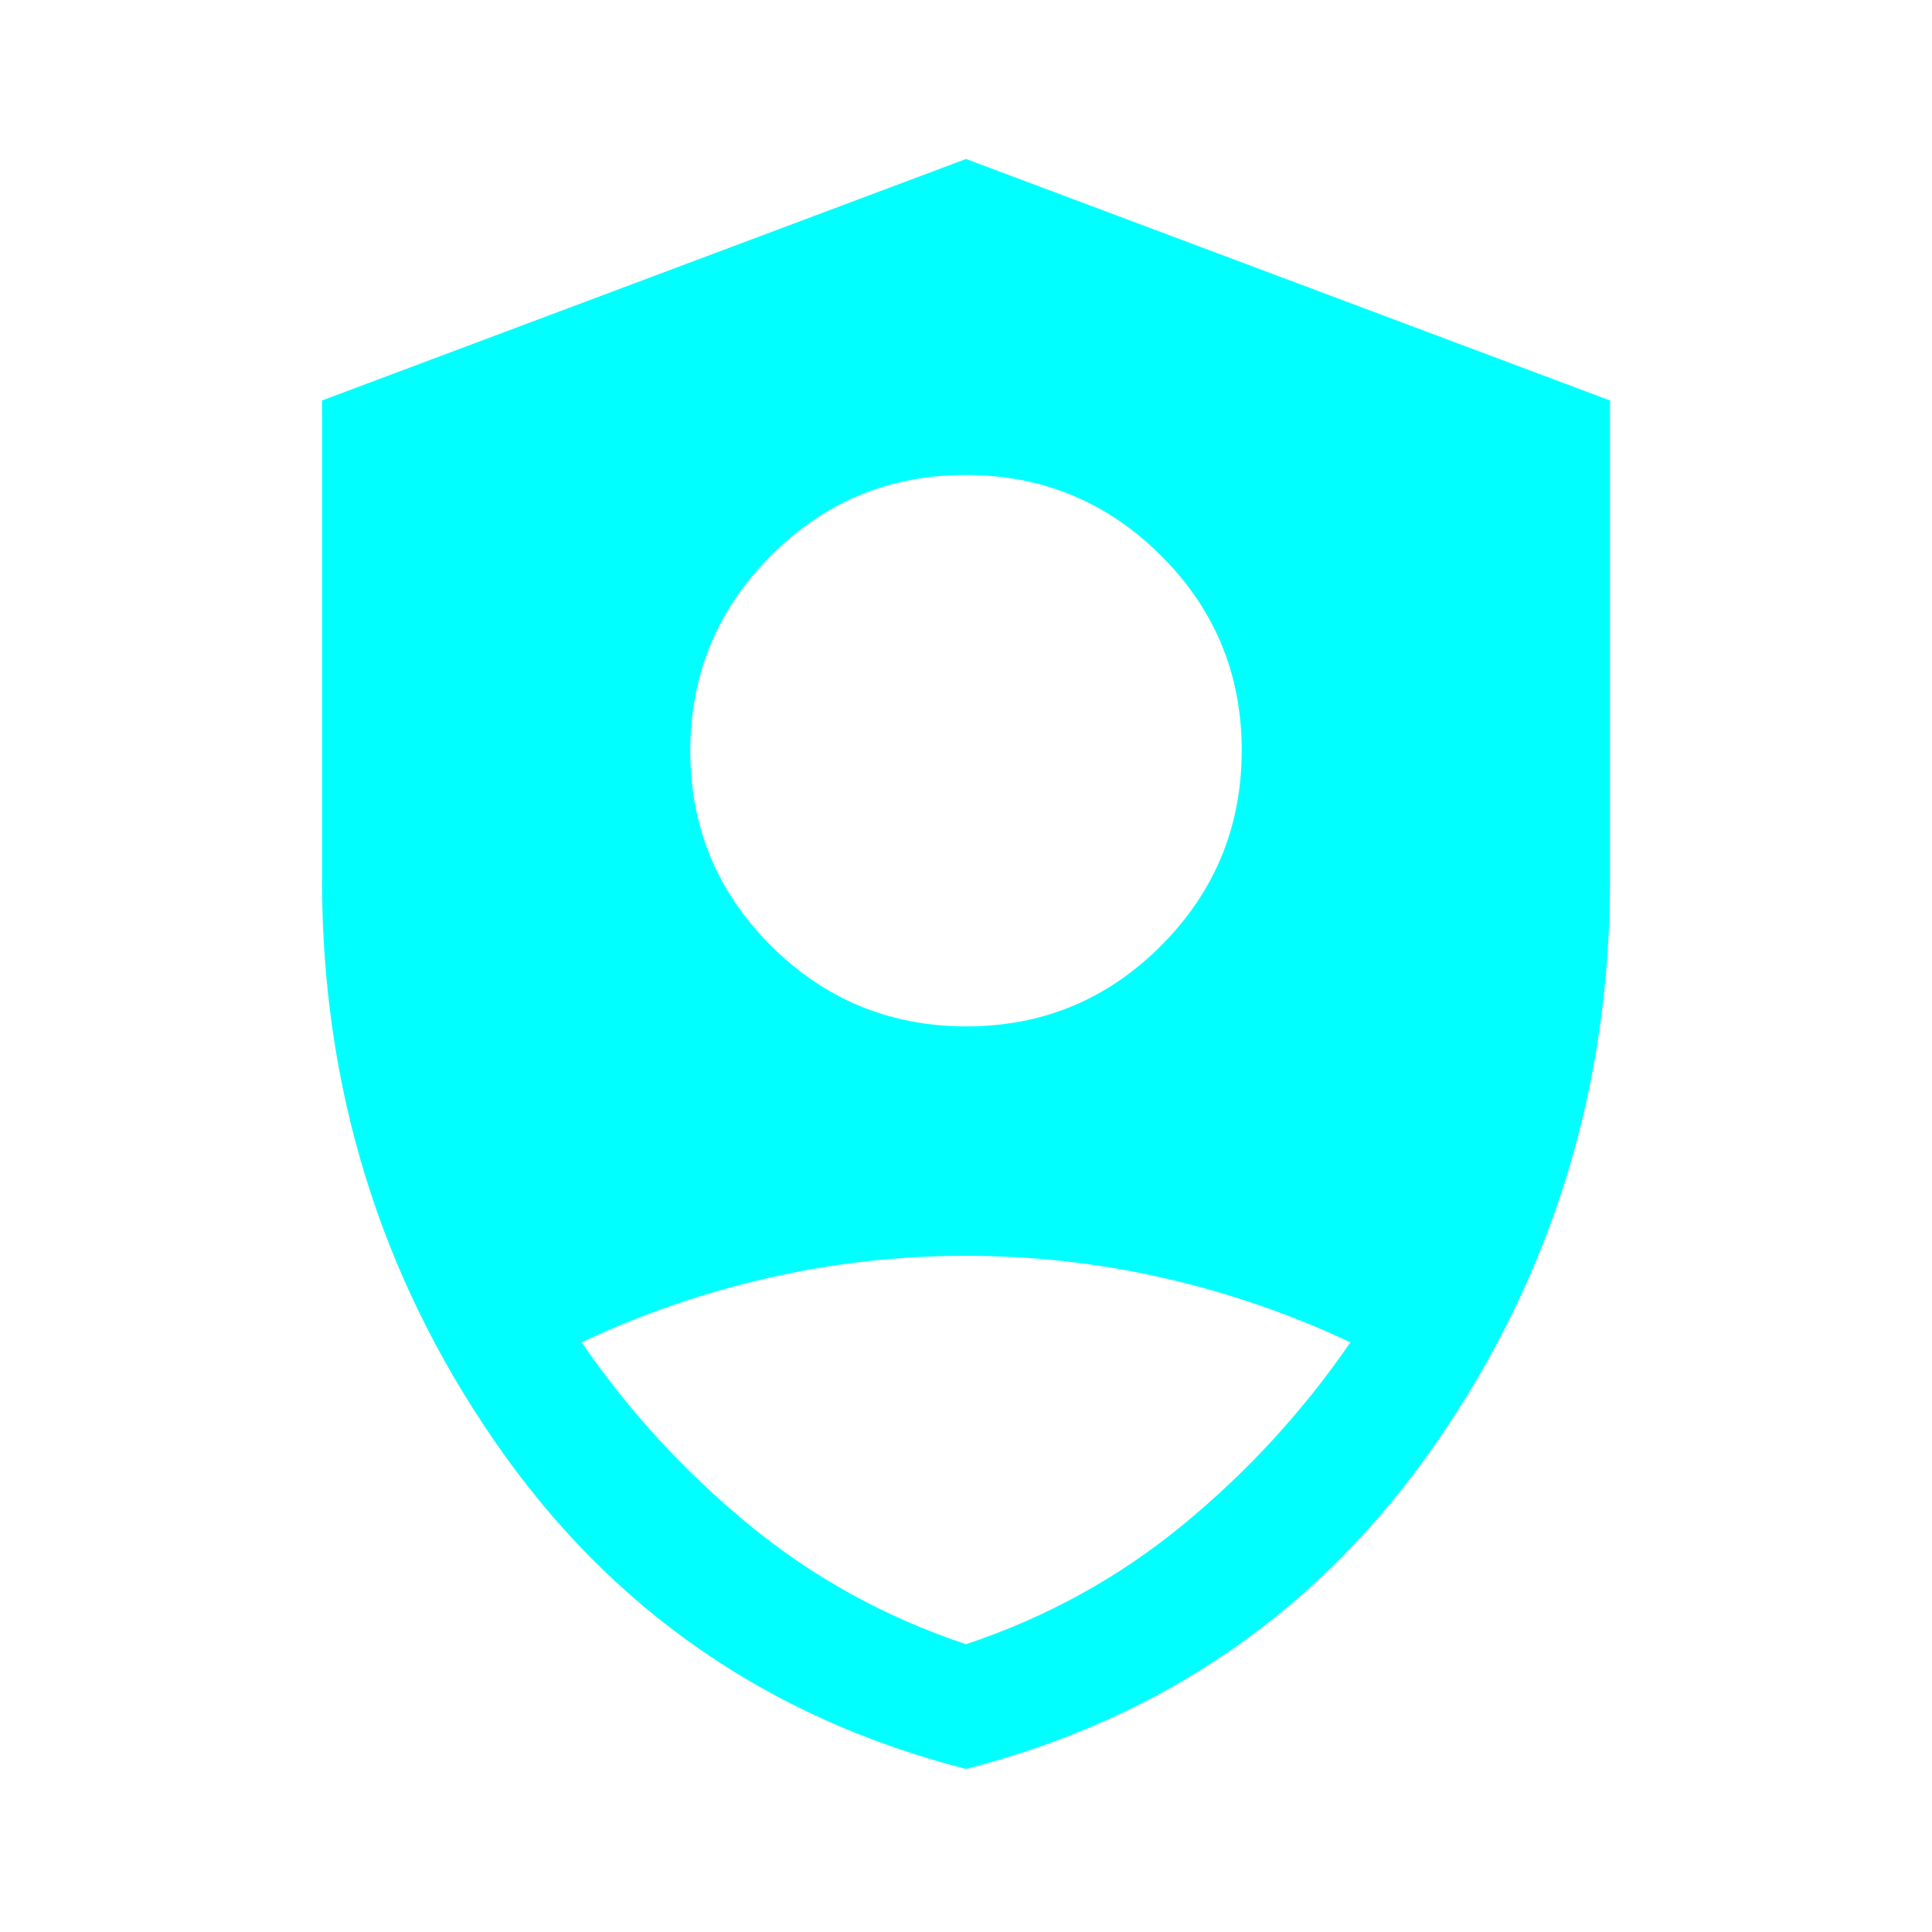
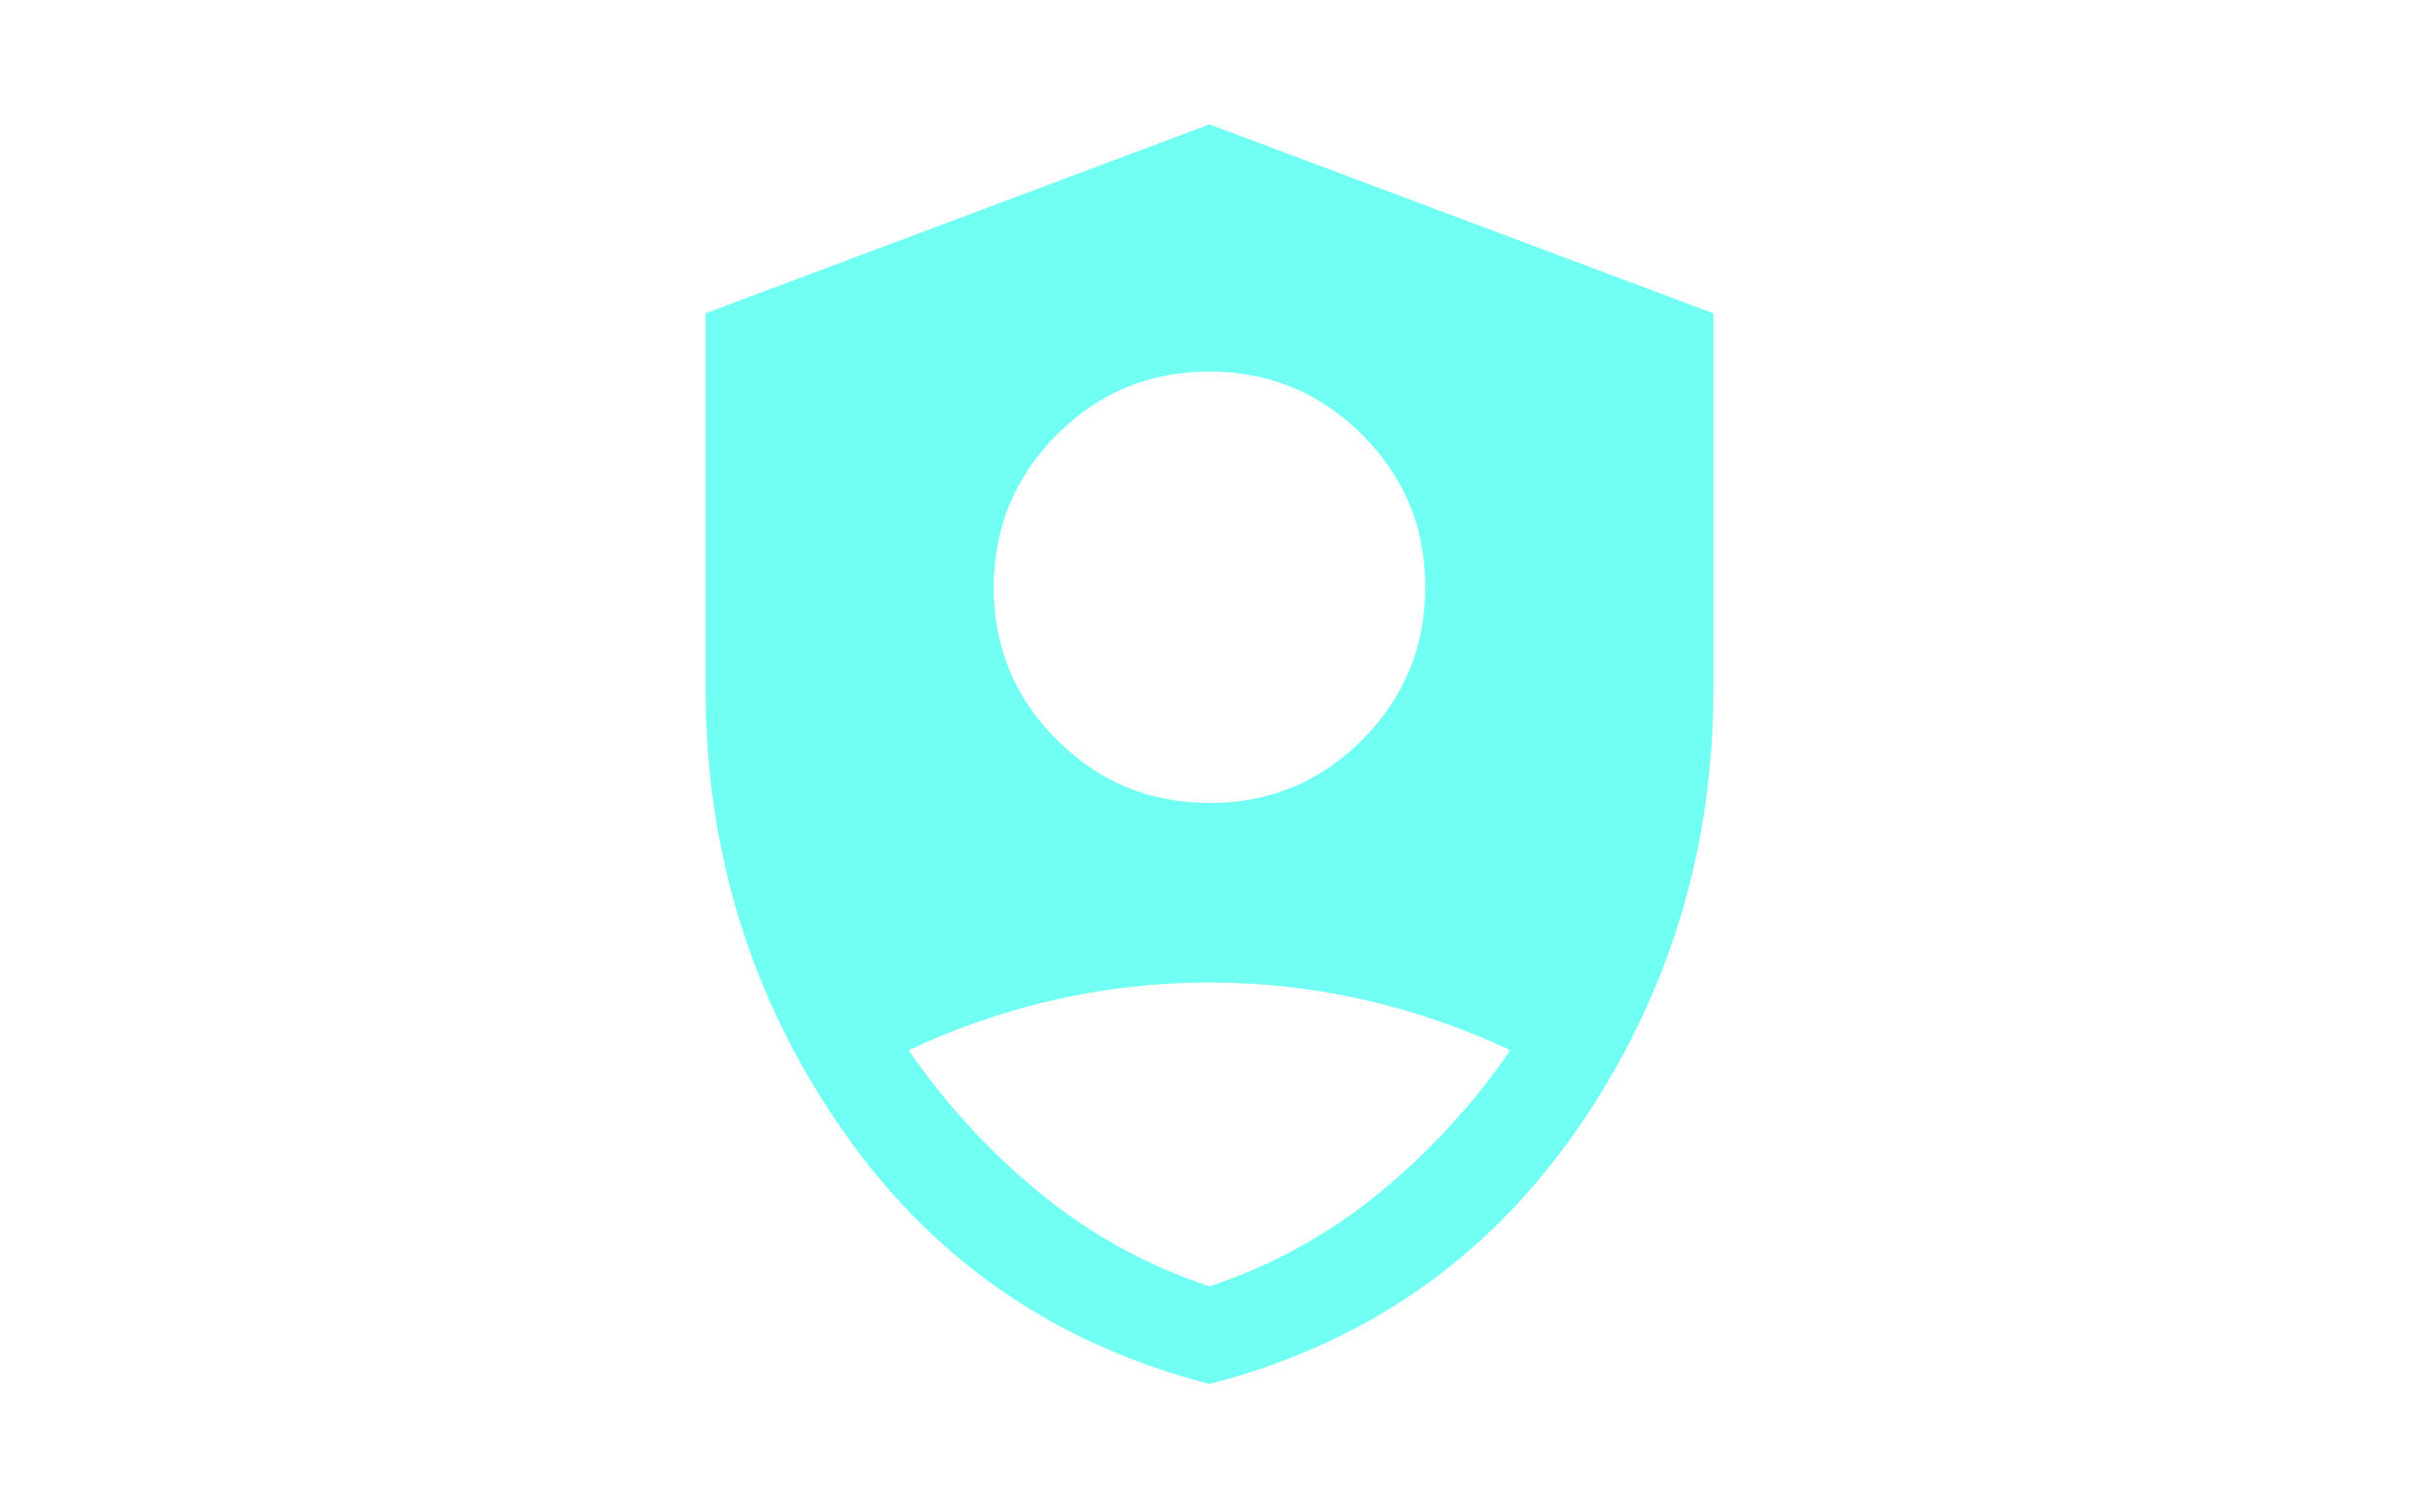
- <svg xmlns="http://www.w3.org/2000/svg" fill="aqua" height="48" viewBox="0 -960 960 960" width="48">
+ <svg xmlns="http://www.w3.org/2000/svg" fill="#72fff3" height="30" viewBox="0 -960 960 960" width="48">
  <path d="M480.172-450Q537-450 577-490.172q40-40.171 40-97Q617-644 576.828-684q-40.171-40-97-40Q423-724 383-683.828q-40 40.171-40 97Q343-530 383.172-490q40.171 40 97 40ZM480-81q-148-38-234-162.541Q160-368.083 160-523v-238l320-120 320 120v238q0 154.917-86 279.459Q628-119 480-81Zm0-62q60-20 108-59.5t83-90.5q-44.668-21.022-92.972-32.011Q529.724-336 479.862-336 430-336 381.79-325.011 333.581-314.022 289-293q35 51 83 90.5T480-143Z" />
</svg>
